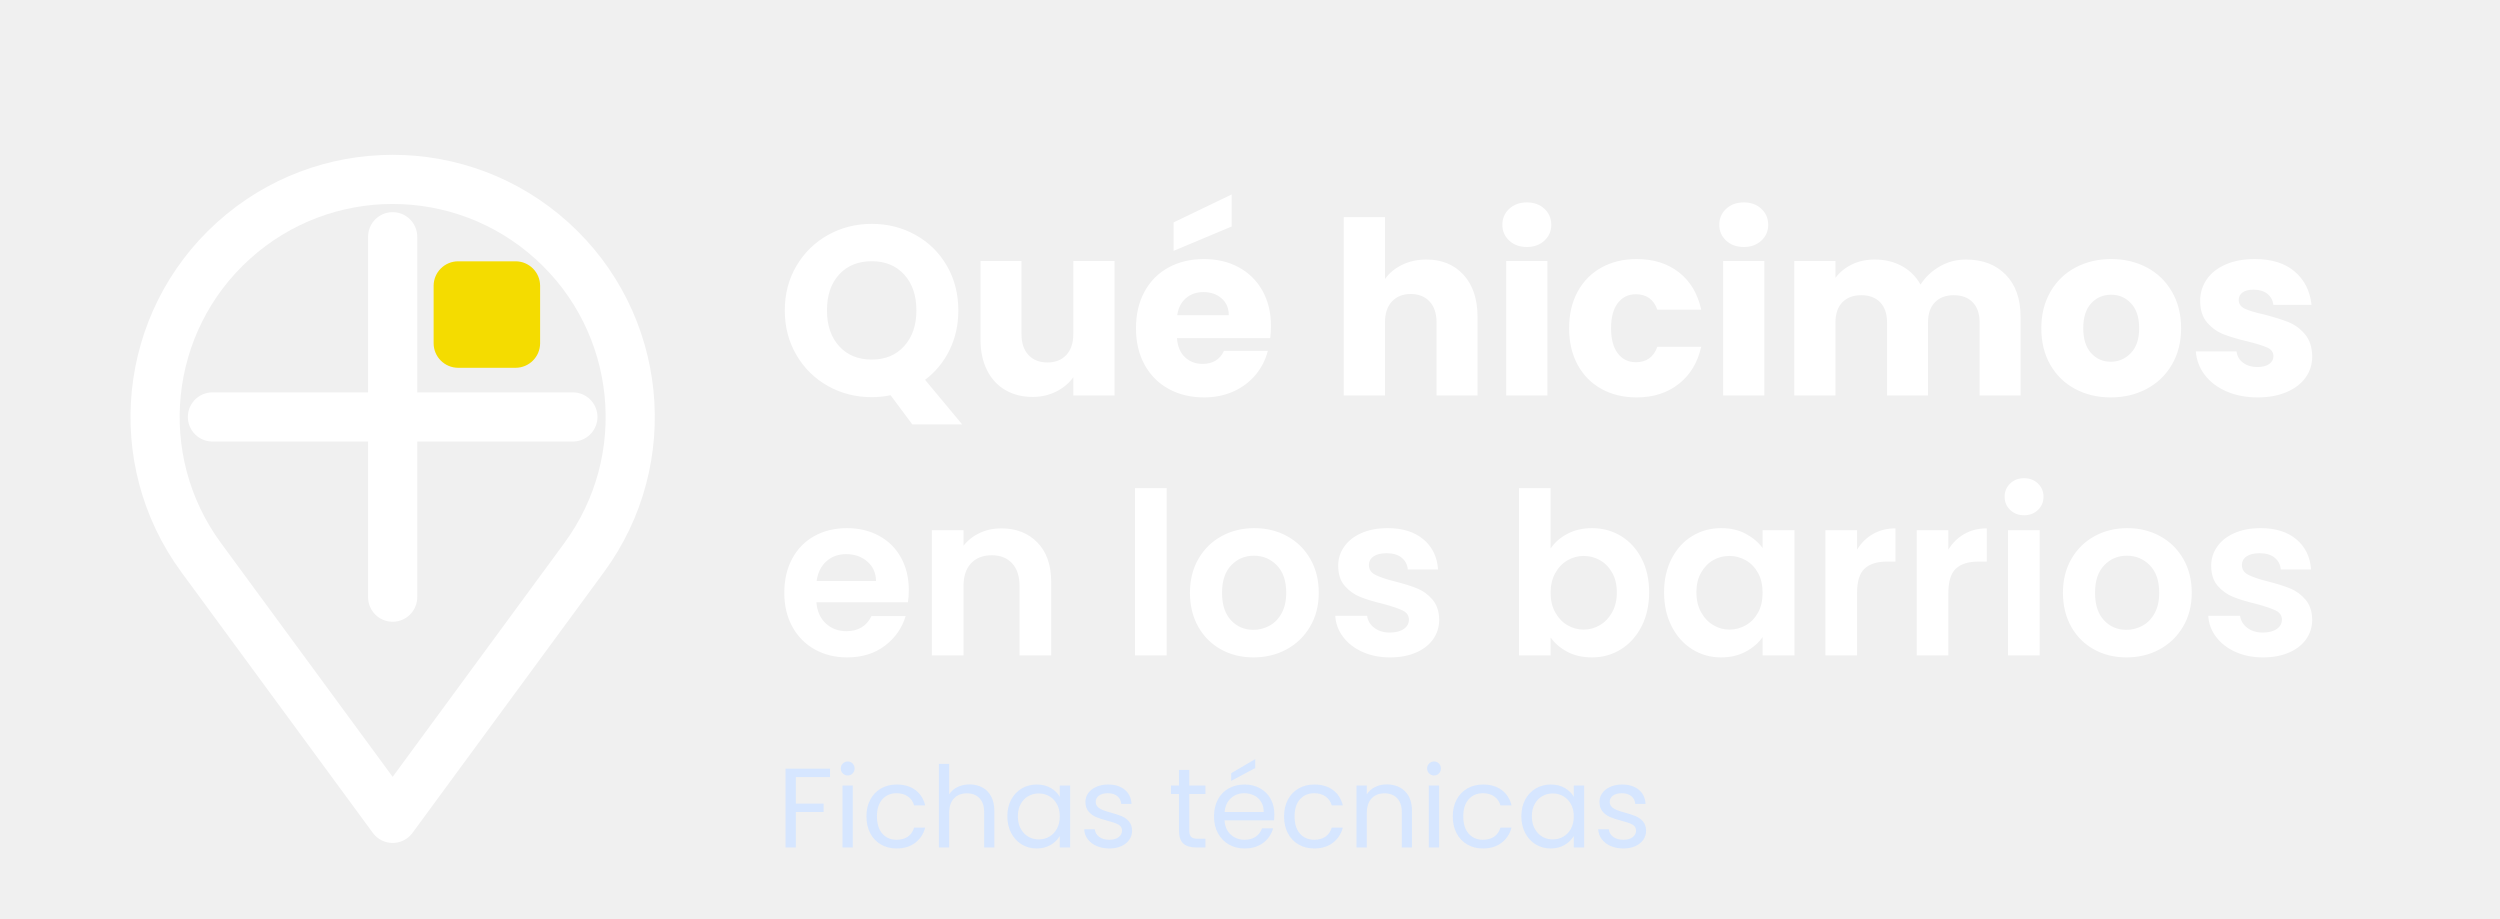
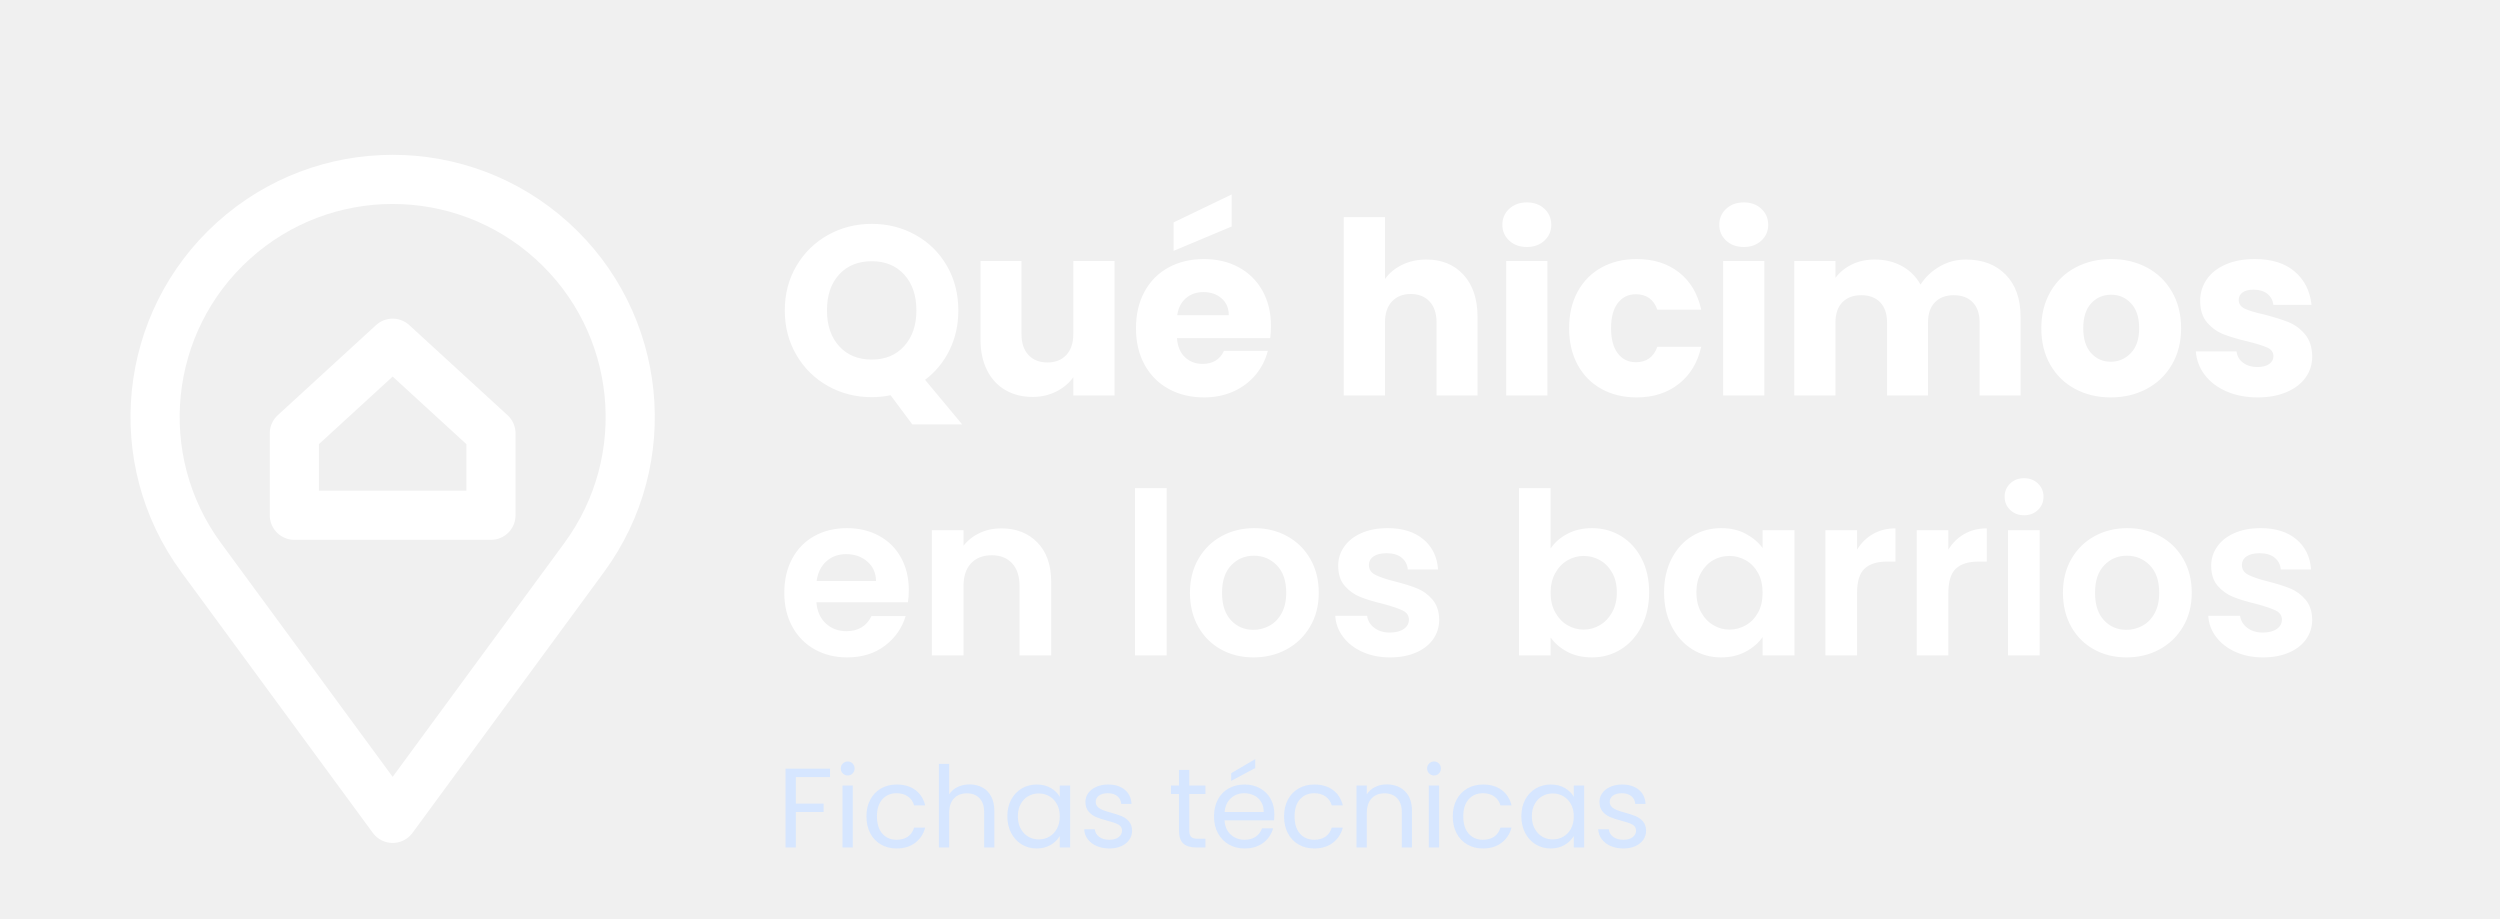
<svg xmlns="http://www.w3.org/2000/svg" viewBox="0 0 354 130" width="354" height="130">
  <g transform="translate(-2.4 8) scale(1.16)">
    <g fill="none" stroke="#ffffff" stroke-width="6" stroke-linecap="round" stroke-linejoin="round">
      <path d="M50.00 93.00 L73.38 61.16 A29.00 29.00 0 1 0 26.62 61.16 Z" />
-       <path d="M50 22 V66 M28 44 H72" />
+       <path d="M38 46 L50 35 L62 46 V56 H38 Z" />
    </g>
-     <rect x="55" y="25" width="13" height="13" rx="3" fill="#f4dc00" />
  </g>
  <path d="M129.181 60.096 126.11 55.966Q124.744 56.239 123.447 56.239Q120.069 56.239 117.253 54.669Q114.437 53.099 112.782 50.283Q111.126 47.467 111.126 43.952Q111.126 40.436 112.782 37.638Q114.437 34.839 117.253 33.269Q120.069 31.699 123.447 31.699Q126.826 31.699 129.642 33.269Q132.458 34.839 134.079 37.638Q135.7 40.436 135.7 43.952Q135.7 47.024 134.455 49.566Q133.209 52.109 130.99 53.782L136.246 60.096ZM123.447 50.915Q126.314 50.915 128.038 49.003Q129.762 47.092 129.762 43.952Q129.762 40.778 128.038 38.883Q126.314 36.989 123.447 36.989Q120.546 36.989 118.823 38.866Q117.099 40.744 117.099 43.952Q117.099 47.126 118.823 49.02Q120.546 50.915 123.447 50.915ZM157.817 36.955V56.0H151.981V53.406Q151.093 54.669 149.575 55.437Q148.056 56.205 146.213 56.205Q144.028 56.205 142.356 55.232Q140.683 54.259 139.762 52.416Q138.84 50.573 138.84 48.082V36.955H144.643V47.297Q144.643 49.208 145.632 50.266Q146.622 51.324 148.295 51.324Q150.001 51.324 150.991 50.266Q151.981 49.208 151.981 47.297V36.955ZM179.865 47.877H166.657Q166.793 49.652 167.8 50.59Q168.807 51.529 170.275 51.529Q172.459 51.529 173.312 49.686H179.524Q179.046 51.563 177.801 53.065Q176.555 54.567 174.678 55.42Q172.8 56.273 170.48 56.273Q167.681 56.273 165.496 55.078Q163.312 53.884 162.083 51.665Q160.855 49.447 160.855 46.478Q160.855 43.508 162.066 41.29Q163.278 39.071 165.462 37.877Q167.647 36.682 170.48 36.682Q173.244 36.682 175.394 37.842Q177.545 39.003 178.756 41.153Q179.968 43.303 179.968 46.17Q179.968 46.99 179.865 47.877ZM173.995 44.634Q173.995 43.133 172.971 42.245Q171.947 41.358 170.411 41.358Q168.944 41.358 167.937 42.211Q166.93 43.064 166.691 44.634ZM174.405 32.074 166.179 35.522V31.494L174.405 27.535ZM209.218 44.873V56.0H203.416V45.658Q203.416 43.747 202.426 42.689Q201.436 41.631 199.764 41.631Q198.091 41.631 197.101 42.689Q196.112 43.747 196.112 45.658V56.0H190.275V30.743H196.112V39.515Q196.999 38.252 198.535 37.501Q200.071 36.75 201.982 36.75Q205.259 36.75 207.238 38.918Q209.218 41.085 209.218 44.873ZM212.733 31.835Q212.733 30.47 213.706 29.566Q214.679 28.661 216.215 28.661Q217.716 28.661 218.689 29.566Q219.662 30.47 219.662 31.835Q219.662 33.167 218.689 34.071Q217.716 34.976 216.215 34.976Q214.679 34.976 213.706 34.071Q212.733 33.167 212.733 31.835ZM219.116 36.955V56.0H213.279V36.955ZM231.744 36.682Q235.328 36.682 237.734 38.559Q240.14 40.436 240.891 43.849H234.679Q233.894 41.665 231.642 41.665Q230.038 41.665 229.082 42.911Q228.126 44.157 228.126 46.478Q228.126 48.798 229.082 50.044Q230.038 51.29 231.642 51.29Q233.894 51.29 234.679 49.106H240.891Q240.14 52.45 237.717 54.362Q235.294 56.273 231.744 56.273Q228.945 56.273 226.778 55.078Q224.611 53.884 223.399 51.665Q222.188 49.447 222.188 46.478Q222.188 43.508 223.399 41.29Q224.611 39.071 226.778 37.877Q228.945 36.682 231.744 36.682ZM243.451 31.835Q243.451 30.47 244.424 29.566Q245.396 28.661 246.932 28.661Q248.434 28.661 249.407 29.566Q250.379 30.47 250.379 31.835Q250.379 33.167 249.407 34.071Q248.434 34.976 246.932 34.976Q245.396 34.976 244.424 34.071Q243.451 33.167 243.451 31.835ZM249.833 36.955V56.0H243.997V36.955ZM286.114 44.873V56.0H280.312V45.658Q280.312 43.815 279.339 42.808Q278.367 41.802 276.66 41.802Q274.954 41.802 273.981 42.808Q273.008 43.815 273.008 45.658V56.0H267.206V45.658Q267.206 43.815 266.233 42.808Q265.26 41.802 263.554 41.802Q261.847 41.802 260.875 42.808Q259.902 43.815 259.902 45.658V56.0H254.066V36.955H259.902V39.344Q260.789 38.15 262.223 37.45Q263.656 36.75 265.465 36.75Q267.615 36.75 269.305 37.672Q270.994 38.593 271.95 40.3Q272.94 38.73 274.646 37.74Q276.353 36.75 278.367 36.75Q281.916 36.75 284.015 38.901Q286.114 41.051 286.114 44.873ZM289.05 46.478Q289.05 43.542 290.346 41.307Q291.643 39.071 293.896 37.877Q296.149 36.682 298.947 36.682Q301.746 36.682 303.999 37.877Q306.251 39.071 307.548 41.307Q308.845 43.542 308.845 46.478Q308.845 49.413 307.531 51.648Q306.217 53.884 303.948 55.078Q301.678 56.273 298.879 56.273Q296.08 56.273 293.845 55.078Q291.609 53.884 290.329 51.665Q289.05 49.447 289.05 46.478ZM302.907 46.478Q302.907 44.191 301.763 42.962Q300.62 41.733 298.947 41.733Q297.241 41.733 296.115 42.945Q294.988 44.157 294.988 46.478Q294.988 48.764 296.097 49.993Q297.207 51.222 298.879 51.222Q300.552 51.222 301.729 49.993Q302.907 48.764 302.907 46.478ZM310.927 49.754H316.695Q316.798 50.744 317.617 51.358Q318.436 51.973 319.631 51.973Q320.723 51.973 321.32 51.546Q321.917 51.119 321.917 50.437Q321.917 49.618 321.064 49.225Q320.211 48.833 318.299 48.355Q316.252 47.877 314.886 47.348Q313.521 46.819 312.531 45.675Q311.542 44.532 311.542 42.587Q311.542 40.948 312.446 39.6Q313.351 38.252 315.108 37.467Q316.866 36.682 319.289 36.682Q322.873 36.682 324.938 38.457Q327.003 40.232 327.31 43.167H321.917Q321.781 42.177 321.047 41.597Q320.313 41.017 319.119 41.017Q318.095 41.017 317.549 41.409Q317.003 41.802 317.003 42.484Q317.003 43.303 317.873 43.713Q318.743 44.123 320.586 44.532Q322.702 45.078 324.033 45.607Q325.365 46.136 326.371 47.314Q327.378 48.491 327.412 50.471Q327.412 52.143 326.474 53.457Q325.535 54.771 323.777 55.522Q322.02 56.273 319.699 56.273Q317.207 56.273 315.262 55.42Q313.316 54.567 312.19 53.082Q311.064 51.597 310.927 49.754Z" fill="#ffffff" />
  <path d="M128.56 85.28H115.6Q115.76 87.2 116.944 88.288Q118.128 89.376 119.856 89.376Q122.352 89.376 123.408 87.232H128.24Q127.472 89.792 125.296 91.44Q123.12 93.088 119.952 93.088Q117.392 93.088 115.36 91.952Q113.328 90.816 112.192 88.736Q111.056 86.656 111.056 83.936Q111.056 81.184 112.176 79.104Q113.296 77.024 115.312 75.904Q117.328 74.784 119.952 74.784Q122.48 74.784 124.48 75.872Q126.48 76.96 127.584 78.96Q128.688 80.96 128.688 83.552Q128.688 84.512 128.56 85.28ZM124.048 82.272Q124.016 80.544 122.8 79.504Q121.584 78.464 119.824 78.464Q118.16 78.464 117.024 79.472Q115.888 80.48 115.632 82.272ZM148.848 82.4V92.8H144.368V83.008Q144.368 80.896 143.312 79.76Q142.256 78.624 140.432 78.624Q138.576 78.624 137.504 79.76Q136.432 80.896 136.432 83.008V92.8H131.952V75.072H136.432V77.28Q137.328 76.128 138.72 75.472Q140.112 74.816 141.776 74.816Q144.944 74.816 146.896 76.816Q148.848 78.816 148.848 82.4ZM165.2 69.12V92.8H160.72V69.12ZM168.496 83.936Q168.496 81.216 169.696 79.136Q170.896 77.056 172.976 75.92Q175.056 74.784 177.616 74.784Q180.176 74.784 182.256 75.92Q184.336 77.056 185.536 79.136Q186.736 81.216 186.736 83.936Q186.736 86.656 185.504 88.736Q184.272 90.816 182.176 91.952Q180.08 93.088 177.488 93.088Q174.928 93.088 172.88 91.952Q170.832 90.816 169.664 88.736Q168.496 86.656 168.496 83.936ZM182.128 83.936Q182.128 81.408 180.8 80.048Q179.472 78.688 177.552 78.688Q175.632 78.688 174.336 80.048Q173.04 81.408 173.04 83.936Q173.04 86.464 174.304 87.824Q175.568 89.184 177.488 89.184Q178.704 89.184 179.776 88.592Q180.848 88.0 181.488 86.816Q182.128 85.632 182.128 83.936ZM189.072 87.2H193.584Q193.712 88.224 194.592 88.896Q195.472 89.568 196.784 89.568Q198.064 89.568 198.784 89.056Q199.504 88.544 199.504 87.744Q199.504 86.88 198.624 86.448Q197.744 86.016 195.824 85.504Q193.84 85.024 192.576 84.512Q191.312 84.0 190.4 82.944Q189.488 81.888 189.488 80.096Q189.488 78.624 190.336 77.408Q191.184 76.192 192.768 75.488Q194.352 74.784 196.496 74.784Q199.664 74.784 201.552 76.368Q203.44 77.952 203.632 80.64H199.344Q199.248 79.584 198.464 78.96Q197.68 78.336 196.368 78.336Q195.152 78.336 194.496 78.784Q193.84 79.232 193.84 80.032Q193.84 80.928 194.736 81.392Q195.632 81.856 197.52 82.336Q199.44 82.816 200.688 83.328Q201.936 83.84 202.848 84.912Q203.76 85.984 203.792 87.744Q203.792 89.28 202.944 90.496Q202.096 91.712 200.512 92.4Q198.928 93.088 196.816 93.088Q194.64 93.088 192.912 92.304Q191.184 91.52 190.176 90.176Q189.168 88.832 189.072 87.2ZM225.424 74.784Q227.696 74.784 229.536 75.904Q231.376 77.024 232.448 79.088Q233.52 81.152 233.52 83.872Q233.52 86.592 232.448 88.688Q231.376 90.784 229.536 91.936Q227.696 93.088 225.424 93.088Q223.44 93.088 221.952 92.304Q220.464 91.52 219.568 90.272V92.8H215.088V69.12H219.568V77.664Q220.432 76.384 221.952 75.584Q223.472 74.784 225.424 74.784ZM224.24 78.72Q223.024 78.72 221.952 79.344Q220.88 79.968 220.224 81.152Q219.568 82.336 219.568 83.936Q219.568 85.536 220.224 86.72Q220.88 87.904 221.952 88.528Q223.024 89.152 224.24 89.152Q225.488 89.152 226.56 88.512Q227.632 87.872 228.288 86.688Q228.944 85.504 228.944 83.872Q228.944 82.272 228.288 81.104Q227.632 79.936 226.56 79.328Q225.488 78.72 224.24 78.72ZM243.728 74.784Q245.712 74.784 247.2 75.584Q248.688 76.384 249.584 77.6V75.072H254.096V92.8H249.584V90.208Q248.72 91.456 247.2 92.272Q245.68 93.088 243.696 93.088Q241.456 93.088 239.616 91.936Q237.776 90.784 236.704 88.688Q235.632 86.592 235.632 83.872Q235.632 81.184 236.704 79.104Q237.776 77.024 239.616 75.904Q241.456 74.784 243.728 74.784ZM244.88 78.72Q243.632 78.72 242.576 79.328Q241.52 79.936 240.864 81.104Q240.208 82.272 240.208 83.872Q240.208 85.472 240.864 86.672Q241.52 87.872 242.592 88.512Q243.664 89.152 244.88 89.152Q246.128 89.152 247.216 88.528Q248.304 87.904 248.944 86.736Q249.584 85.568 249.584 83.936Q249.584 82.304 248.944 81.136Q248.304 79.968 247.216 79.344Q246.128 78.72 244.88 78.72ZM268.4 74.816V79.52H267.216Q265.104 79.52 264.032 80.512Q262.96 81.504 262.96 83.968V92.8H258.48V75.072H262.96V77.824Q263.824 76.416 265.216 75.616Q266.608 74.816 268.4 74.816ZM281.328 74.816V79.52H280.144Q278.032 79.52 276.96 80.512Q275.888 81.504 275.888 83.968V92.8H271.408V75.072H275.888V77.824Q276.752 76.416 278.144 75.616Q279.536 74.816 281.328 74.816ZM283.856 70.336Q283.856 69.216 284.64 68.464Q285.424 67.712 286.608 67.712Q287.792 67.712 288.576 68.464Q289.36 69.216 289.36 70.336Q289.36 71.456 288.576 72.208Q287.792 72.96 286.608 72.96Q285.424 72.96 284.64 72.208Q283.856 71.456 283.856 70.336ZM288.816 75.072V92.8H284.336V75.072ZM292.112 83.936Q292.112 81.216 293.312 79.136Q294.512 77.056 296.592 75.92Q298.672 74.784 301.232 74.784Q303.792 74.784 305.872 75.92Q307.952 77.056 309.152 79.136Q310.352 81.216 310.352 83.936Q310.352 86.656 309.12 88.736Q307.888 90.816 305.792 91.952Q303.696 93.088 301.104 93.088Q298.544 93.088 296.496 91.952Q294.448 90.816 293.28 88.736Q292.112 86.656 292.112 83.936ZM305.744 83.936Q305.744 81.408 304.416 80.048Q303.088 78.688 301.168 78.688Q299.248 78.688 297.952 80.048Q296.656 81.408 296.656 83.936Q296.656 86.464 297.92 87.824Q299.184 89.184 301.104 89.184Q302.32 89.184 303.392 88.592Q304.464 88.0 305.104 86.816Q305.744 85.632 305.744 83.936ZM312.688 87.2H317.2Q317.328 88.224 318.208 88.896Q319.088 89.568 320.4 89.568Q321.68 89.568 322.4 89.056Q323.12 88.544 323.12 87.744Q323.12 86.88 322.24 86.448Q321.36 86.016 319.44 85.504Q317.456 85.024 316.192 84.512Q314.928 84.0 314.016 82.944Q313.104 81.888 313.104 80.096Q313.104 78.624 313.952 77.408Q314.8 76.192 316.384 75.488Q317.968 74.784 320.112 74.784Q323.28 74.784 325.168 76.368Q327.056 77.952 327.248 80.64H322.96Q322.864 79.584 322.08 78.96Q321.296 78.336 319.984 78.336Q318.768 78.336 318.112 78.784Q317.456 79.232 317.456 80.032Q317.456 80.928 318.352 81.392Q319.248 81.856 321.136 82.336Q323.056 82.816 324.304 83.328Q325.552 83.84 326.464 84.912Q327.376 85.984 327.408 87.744Q327.408 89.28 326.56 90.496Q325.712 91.712 324.128 92.4Q322.544 93.088 320.432 93.088Q318.256 93.088 316.528 92.304Q314.8 91.52 313.792 90.176Q312.784 88.832 312.688 87.2Z" fill="#ffffff" />
  <path d="M117.536 108.848V110.032H112.688V113.792H116.624V114.976H112.688V120.0H111.232V108.848ZM119.056 108.816Q119.056 108.4 119.344 108.112Q119.632 107.824 120.048 107.824Q120.448 107.824 120.728 108.112Q121.008 108.4 121.008 108.816Q121.008 109.232 120.728 109.52Q120.448 109.808 120.048 109.808Q119.632 109.808 119.344 109.52Q119.056 109.232 119.056 108.816ZM120.752 111.232V120.0H119.296V111.232ZM126.96 111.088Q128.576 111.088 129.624 111.872Q130.672 112.656 131.008 114.048H129.44Q129.216 113.248 128.568 112.784Q127.92 112.32 126.96 112.32Q125.712 112.32 124.944 113.176Q124.176 114.032 124.176 115.6Q124.176 117.184 124.944 118.048Q125.712 118.912 126.96 118.912Q127.92 118.912 128.56 118.464Q129.2 118.016 129.44 117.184H131.008Q130.656 118.528 129.6 119.336Q128.544 120.144 126.96 120.144Q125.712 120.144 124.744 119.584Q123.776 119.024 123.232 118.0Q122.688 116.976 122.688 115.6Q122.688 114.24 123.232 113.224Q123.776 112.208 124.744 111.648Q125.712 111.088 126.96 111.088ZM140.8 114.832V120.0H139.36V115.04Q139.36 113.728 138.704 113.032Q138.048 112.336 136.912 112.336Q135.76 112.336 135.08 113.056Q134.4 113.776 134.4 115.152V120.0H132.944V108.16H134.4V112.48Q134.832 111.808 135.592 111.44Q136.352 111.072 137.296 111.072Q138.288 111.072 139.088 111.496Q139.888 111.92 140.344 112.768Q140.8 113.616 140.8 114.832ZM146.8 111.088Q147.952 111.088 148.8 111.584Q149.648 112.08 150.064 112.832V111.232H151.536V120.0H150.064V118.368Q149.632 119.136 148.776 119.64Q147.92 120.144 146.784 120.144Q145.616 120.144 144.672 119.568Q143.728 118.992 143.184 117.952Q142.64 116.912 142.64 115.584Q142.64 114.24 143.184 113.224Q143.728 112.208 144.68 111.648Q145.632 111.088 146.8 111.088ZM147.088 112.352Q146.272 112.352 145.6 112.736Q144.928 113.12 144.528 113.856Q144.128 114.592 144.128 115.584Q144.128 116.592 144.528 117.336Q144.928 118.08 145.6 118.472Q146.272 118.864 147.088 118.864Q147.904 118.864 148.584 118.472Q149.264 118.08 149.664 117.336Q150.064 116.592 150.064 115.6Q150.064 114.608 149.664 113.872Q149.264 113.136 148.584 112.744Q147.904 112.352 147.088 112.352ZM153.52 117.424H155.024Q155.088 118.08 155.64 118.496Q156.192 118.912 157.088 118.912Q157.92 118.912 158.4 118.544Q158.88 118.176 158.88 117.616Q158.88 117.04 158.368 116.76Q157.856 116.48 156.784 116.208Q155.808 115.952 155.192 115.688Q154.576 115.424 154.136 114.904Q153.696 114.384 153.696 113.536Q153.696 112.864 154.096 112.304Q154.496 111.744 155.232 111.416Q155.968 111.088 156.912 111.088Q158.368 111.088 159.264 111.824Q160.16 112.56 160.224 113.84H158.768Q158.72 113.152 158.216 112.736Q157.712 112.32 156.864 112.32Q156.08 112.32 155.616 112.656Q155.152 112.992 155.152 113.536Q155.152 113.968 155.432 114.248Q155.712 114.528 156.136 114.696Q156.56 114.864 157.312 115.072Q158.256 115.328 158.848 115.576Q159.44 115.824 159.864 116.32Q160.288 116.816 160.304 117.616Q160.304 118.336 159.904 118.912Q159.504 119.488 158.776 119.816Q158.048 120.144 157.104 120.144Q156.096 120.144 155.296 119.8Q154.496 119.456 154.032 118.84Q153.568 118.224 153.52 117.424ZM168.4 112.432V117.6Q168.4 118.24 168.672 118.504Q168.944 118.768 169.616 118.768H170.688V120.0H169.376Q168.16 120.0 167.552 119.44Q166.944 118.88 166.944 117.6V112.432H165.808V111.232H166.944V109.024H168.4V111.232H170.688V112.432ZM180.4 116.16H173.392Q173.472 117.456 174.28 118.184Q175.088 118.912 176.24 118.912Q177.184 118.912 177.816 118.472Q178.448 118.032 178.704 117.296H180.272Q179.92 118.56 178.864 119.352Q177.808 120.144 176.24 120.144Q174.992 120.144 174.008 119.584Q173.024 119.024 172.464 117.992Q171.904 116.96 171.904 115.6Q171.904 114.24 172.448 113.216Q172.992 112.192 173.976 111.64Q174.96 111.088 176.24 111.088Q177.488 111.088 178.448 111.632Q179.408 112.176 179.928 113.128Q180.448 114.08 180.448 115.28Q180.448 115.696 180.4 116.16ZM176.176 112.32Q175.072 112.32 174.296 113.024Q173.52 113.728 173.408 114.976H178.944Q178.944 114.144 178.576 113.544Q178.208 112.944 177.576 112.632Q176.944 112.32 176.176 112.32ZM177.744 108.752 174.336 110.576V109.488L177.744 107.488ZM186.096 111.088Q187.712 111.088 188.76 111.872Q189.808 112.656 190.144 114.048H188.576Q188.352 113.248 187.704 112.784Q187.056 112.32 186.096 112.32Q184.848 112.32 184.08 113.176Q183.312 114.032 183.312 115.6Q183.312 117.184 184.08 118.048Q184.848 118.912 186.096 118.912Q187.056 118.912 187.696 118.464Q188.336 118.016 188.576 117.184H190.144Q189.792 118.528 188.736 119.336Q187.68 120.144 186.096 120.144Q184.848 120.144 183.88 119.584Q182.912 119.024 182.368 118.0Q181.824 116.976 181.824 115.6Q181.824 114.24 182.368 113.224Q182.912 112.208 183.88 111.648Q184.848 111.088 186.096 111.088ZM199.936 114.832V120.0H198.496V115.04Q198.496 113.728 197.84 113.032Q197.184 112.336 196.048 112.336Q194.896 112.336 194.216 113.056Q193.536 113.776 193.536 115.152V120.0H192.08V111.232H193.536V112.48Q193.968 111.808 194.712 111.44Q195.456 111.072 196.352 111.072Q197.952 111.072 198.944 112.04Q199.936 113.008 199.936 114.832ZM202.08 108.816Q202.08 108.4 202.368 108.112Q202.656 107.824 203.072 107.824Q203.472 107.824 203.752 108.112Q204.032 108.4 204.032 108.816Q204.032 109.232 203.752 109.52Q203.472 109.808 203.072 109.808Q202.656 109.808 202.368 109.52Q202.08 109.232 202.08 108.816ZM203.776 111.232V120.0H202.32V111.232ZM209.984 111.088Q211.6 111.088 212.648 111.872Q213.696 112.656 214.032 114.048H212.464Q212.24 113.248 211.592 112.784Q210.944 112.32 209.984 112.32Q208.736 112.32 207.968 113.176Q207.2 114.032 207.2 115.6Q207.2 117.184 207.968 118.048Q208.736 118.912 209.984 118.912Q210.944 118.912 211.584 118.464Q212.224 118.016 212.464 117.184H214.032Q213.68 118.528 212.624 119.336Q211.568 120.144 209.984 120.144Q208.736 120.144 207.768 119.584Q206.8 119.024 206.256 118.0Q205.712 116.976 205.712 115.6Q205.712 114.24 206.256 113.224Q206.8 112.208 207.768 111.648Q208.736 111.088 209.984 111.088ZM219.584 111.088Q220.736 111.088 221.584 111.584Q222.432 112.08 222.848 112.832V111.232H224.32V120.0H222.848V118.368Q222.416 119.136 221.56 119.64Q220.704 120.144 219.568 120.144Q218.4 120.144 217.456 119.568Q216.512 118.992 215.968 117.952Q215.424 116.912 215.424 115.584Q215.424 114.24 215.968 113.224Q216.512 112.208 217.464 111.648Q218.416 111.088 219.584 111.088ZM219.872 112.352Q219.056 112.352 218.384 112.736Q217.712 113.12 217.312 113.856Q216.912 114.592 216.912 115.584Q216.912 116.592 217.312 117.336Q217.712 118.08 218.384 118.472Q219.056 118.864 219.872 118.864Q220.688 118.864 221.368 118.472Q222.048 118.08 222.448 117.336Q222.848 116.592 222.848 115.6Q222.848 114.608 222.448 113.872Q222.048 113.136 221.368 112.744Q220.688 112.352 219.872 112.352ZM226.304 117.424H227.808Q227.872 118.08 228.424 118.496Q228.976 118.912 229.872 118.912Q230.704 118.912 231.184 118.544Q231.664 118.176 231.664 117.616Q231.664 117.04 231.152 116.76Q230.64 116.48 229.568 116.208Q228.592 115.952 227.976 115.688Q227.36 115.424 226.92 114.904Q226.48 114.384 226.48 113.536Q226.48 112.864 226.88 112.304Q227.28 111.744 228.016 111.416Q228.752 111.088 229.696 111.088Q231.152 111.088 232.048 111.824Q232.944 112.56 233.008 113.84H231.552Q231.504 113.152 231.0 112.736Q230.496 112.32 229.648 112.32Q228.864 112.32 228.4 112.656Q227.936 112.992 227.936 113.536Q227.936 113.968 228.216 114.248Q228.496 114.528 228.92 114.696Q229.344 114.864 230.096 115.072Q231.04 115.328 231.632 115.576Q232.224 115.824 232.648 116.32Q233.072 116.816 233.088 117.616Q233.088 118.336 232.688 118.912Q232.288 119.488 231.56 119.816Q230.832 120.144 229.888 120.144Q228.88 120.144 228.08 119.8Q227.28 119.456 226.816 118.84Q226.352 118.224 226.304 117.424Z" fill="#d6e6ff" />
</svg>
